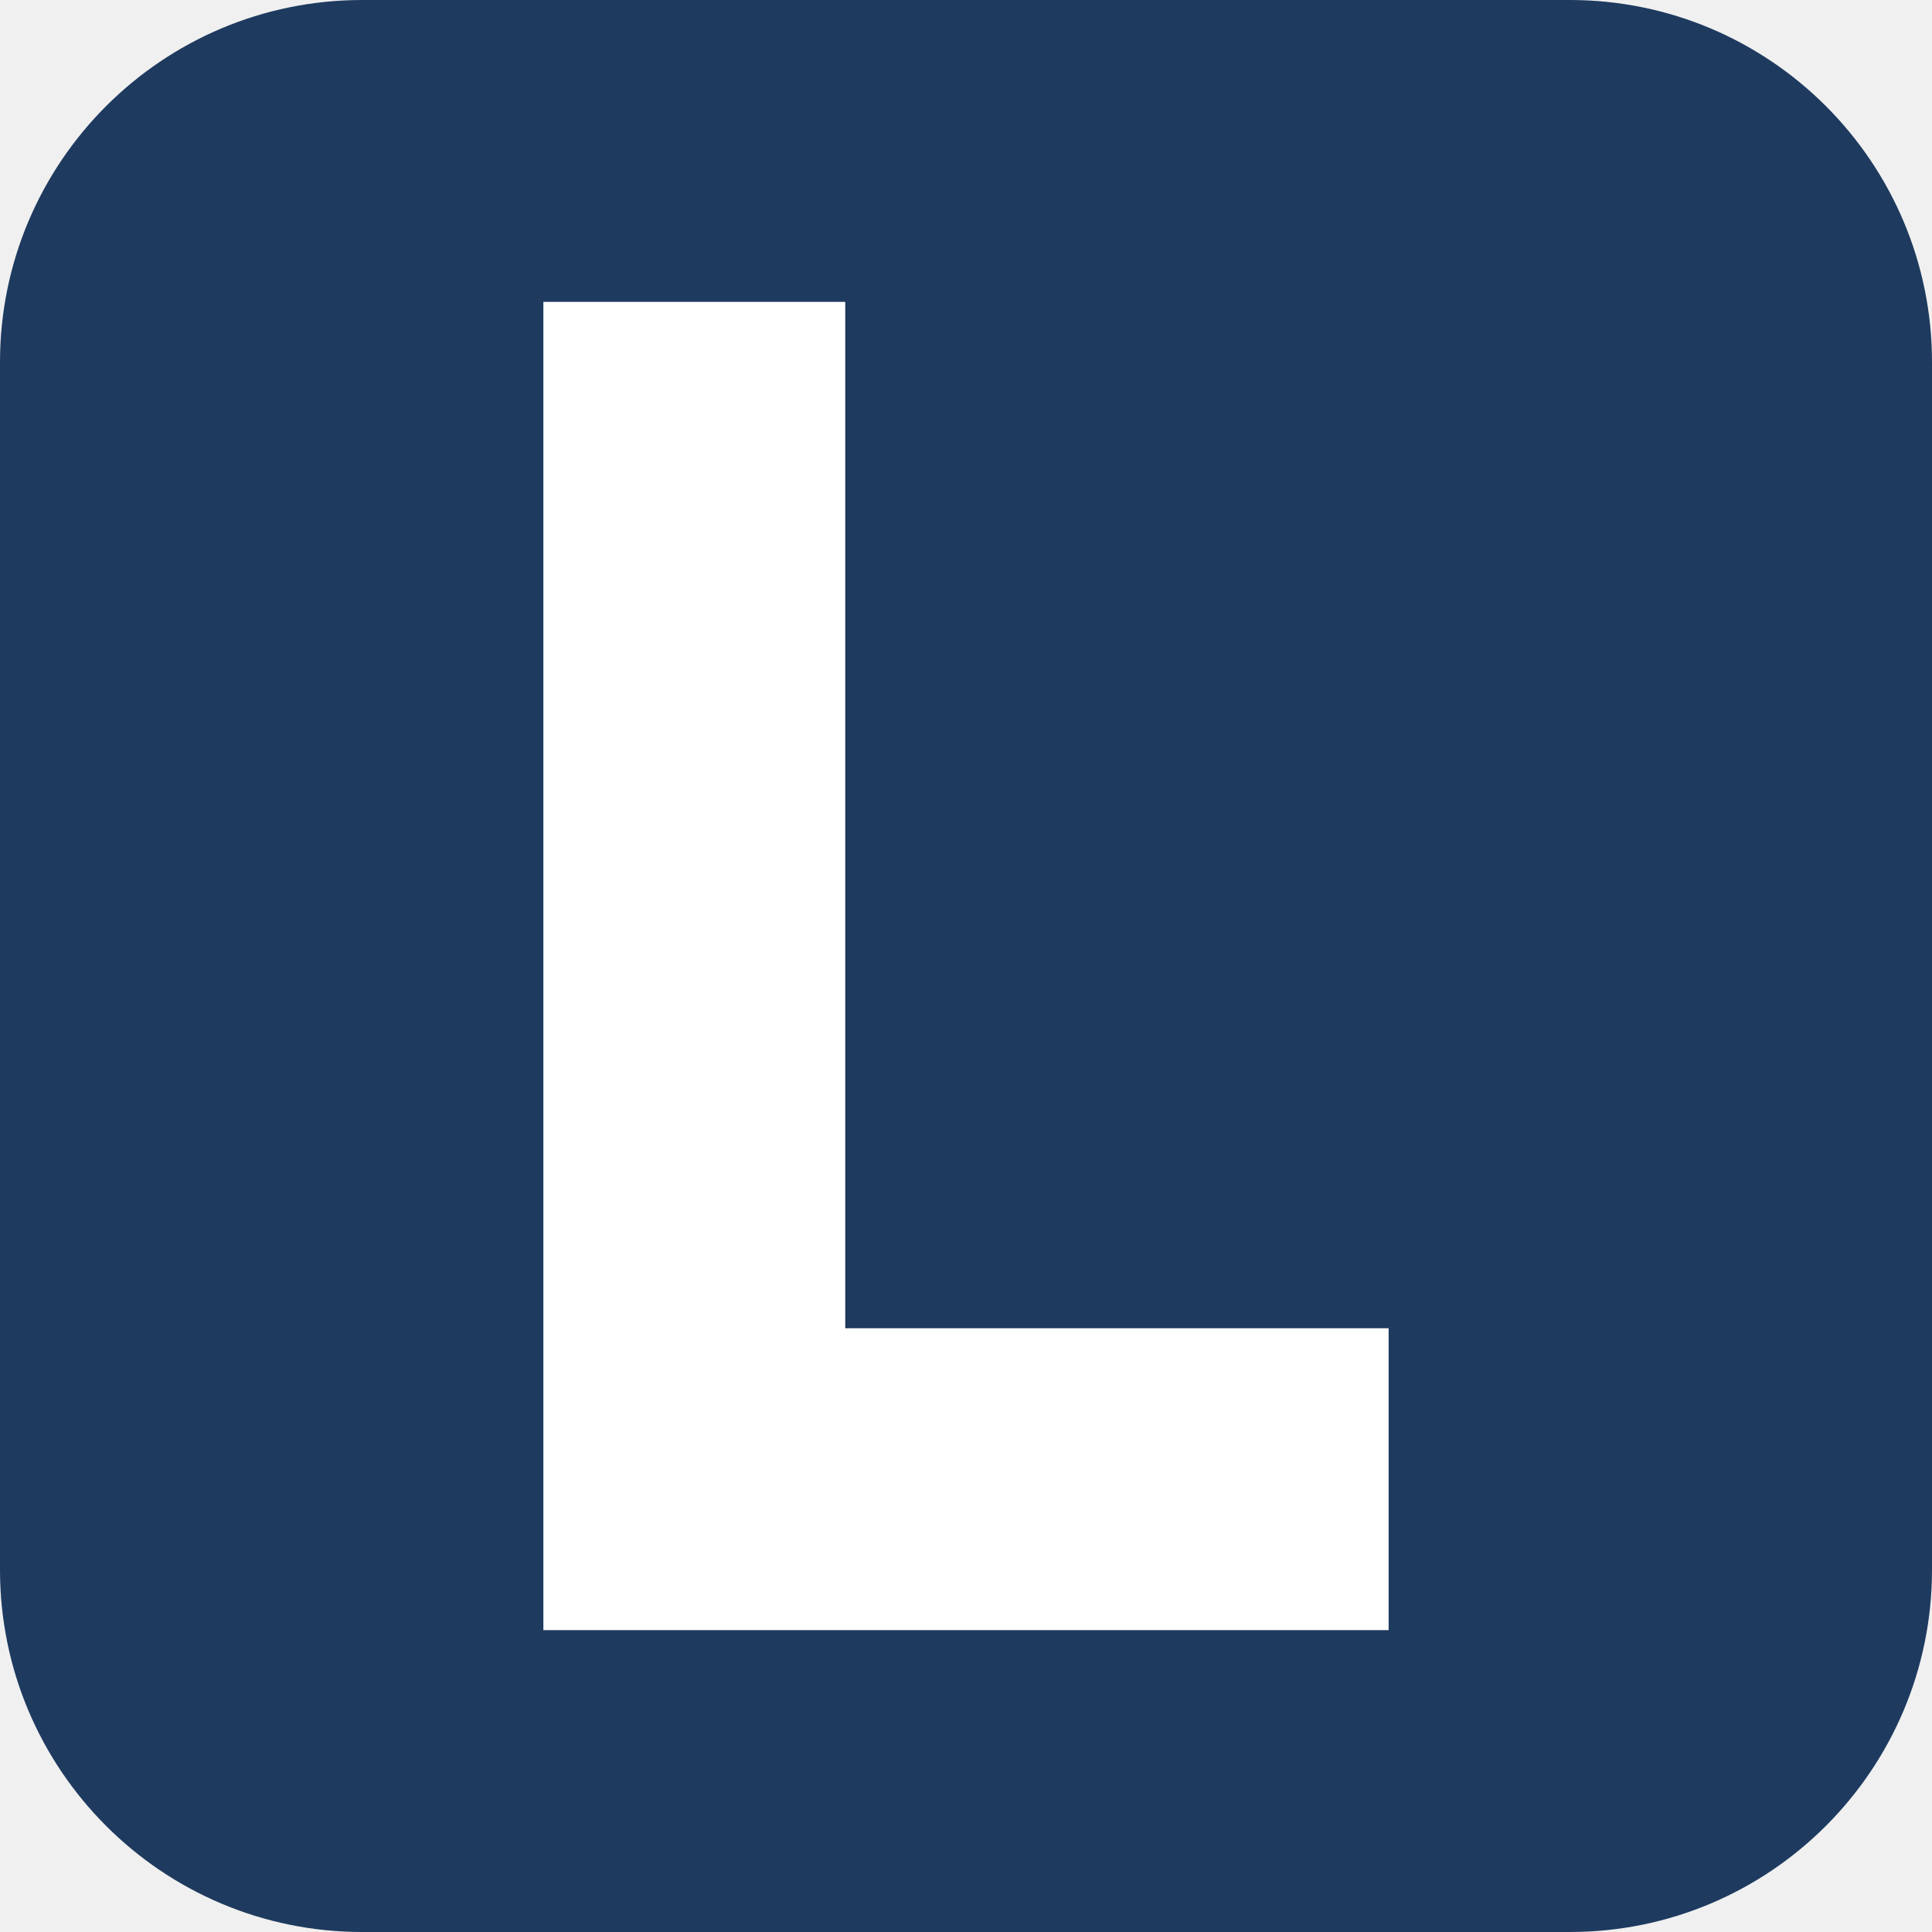
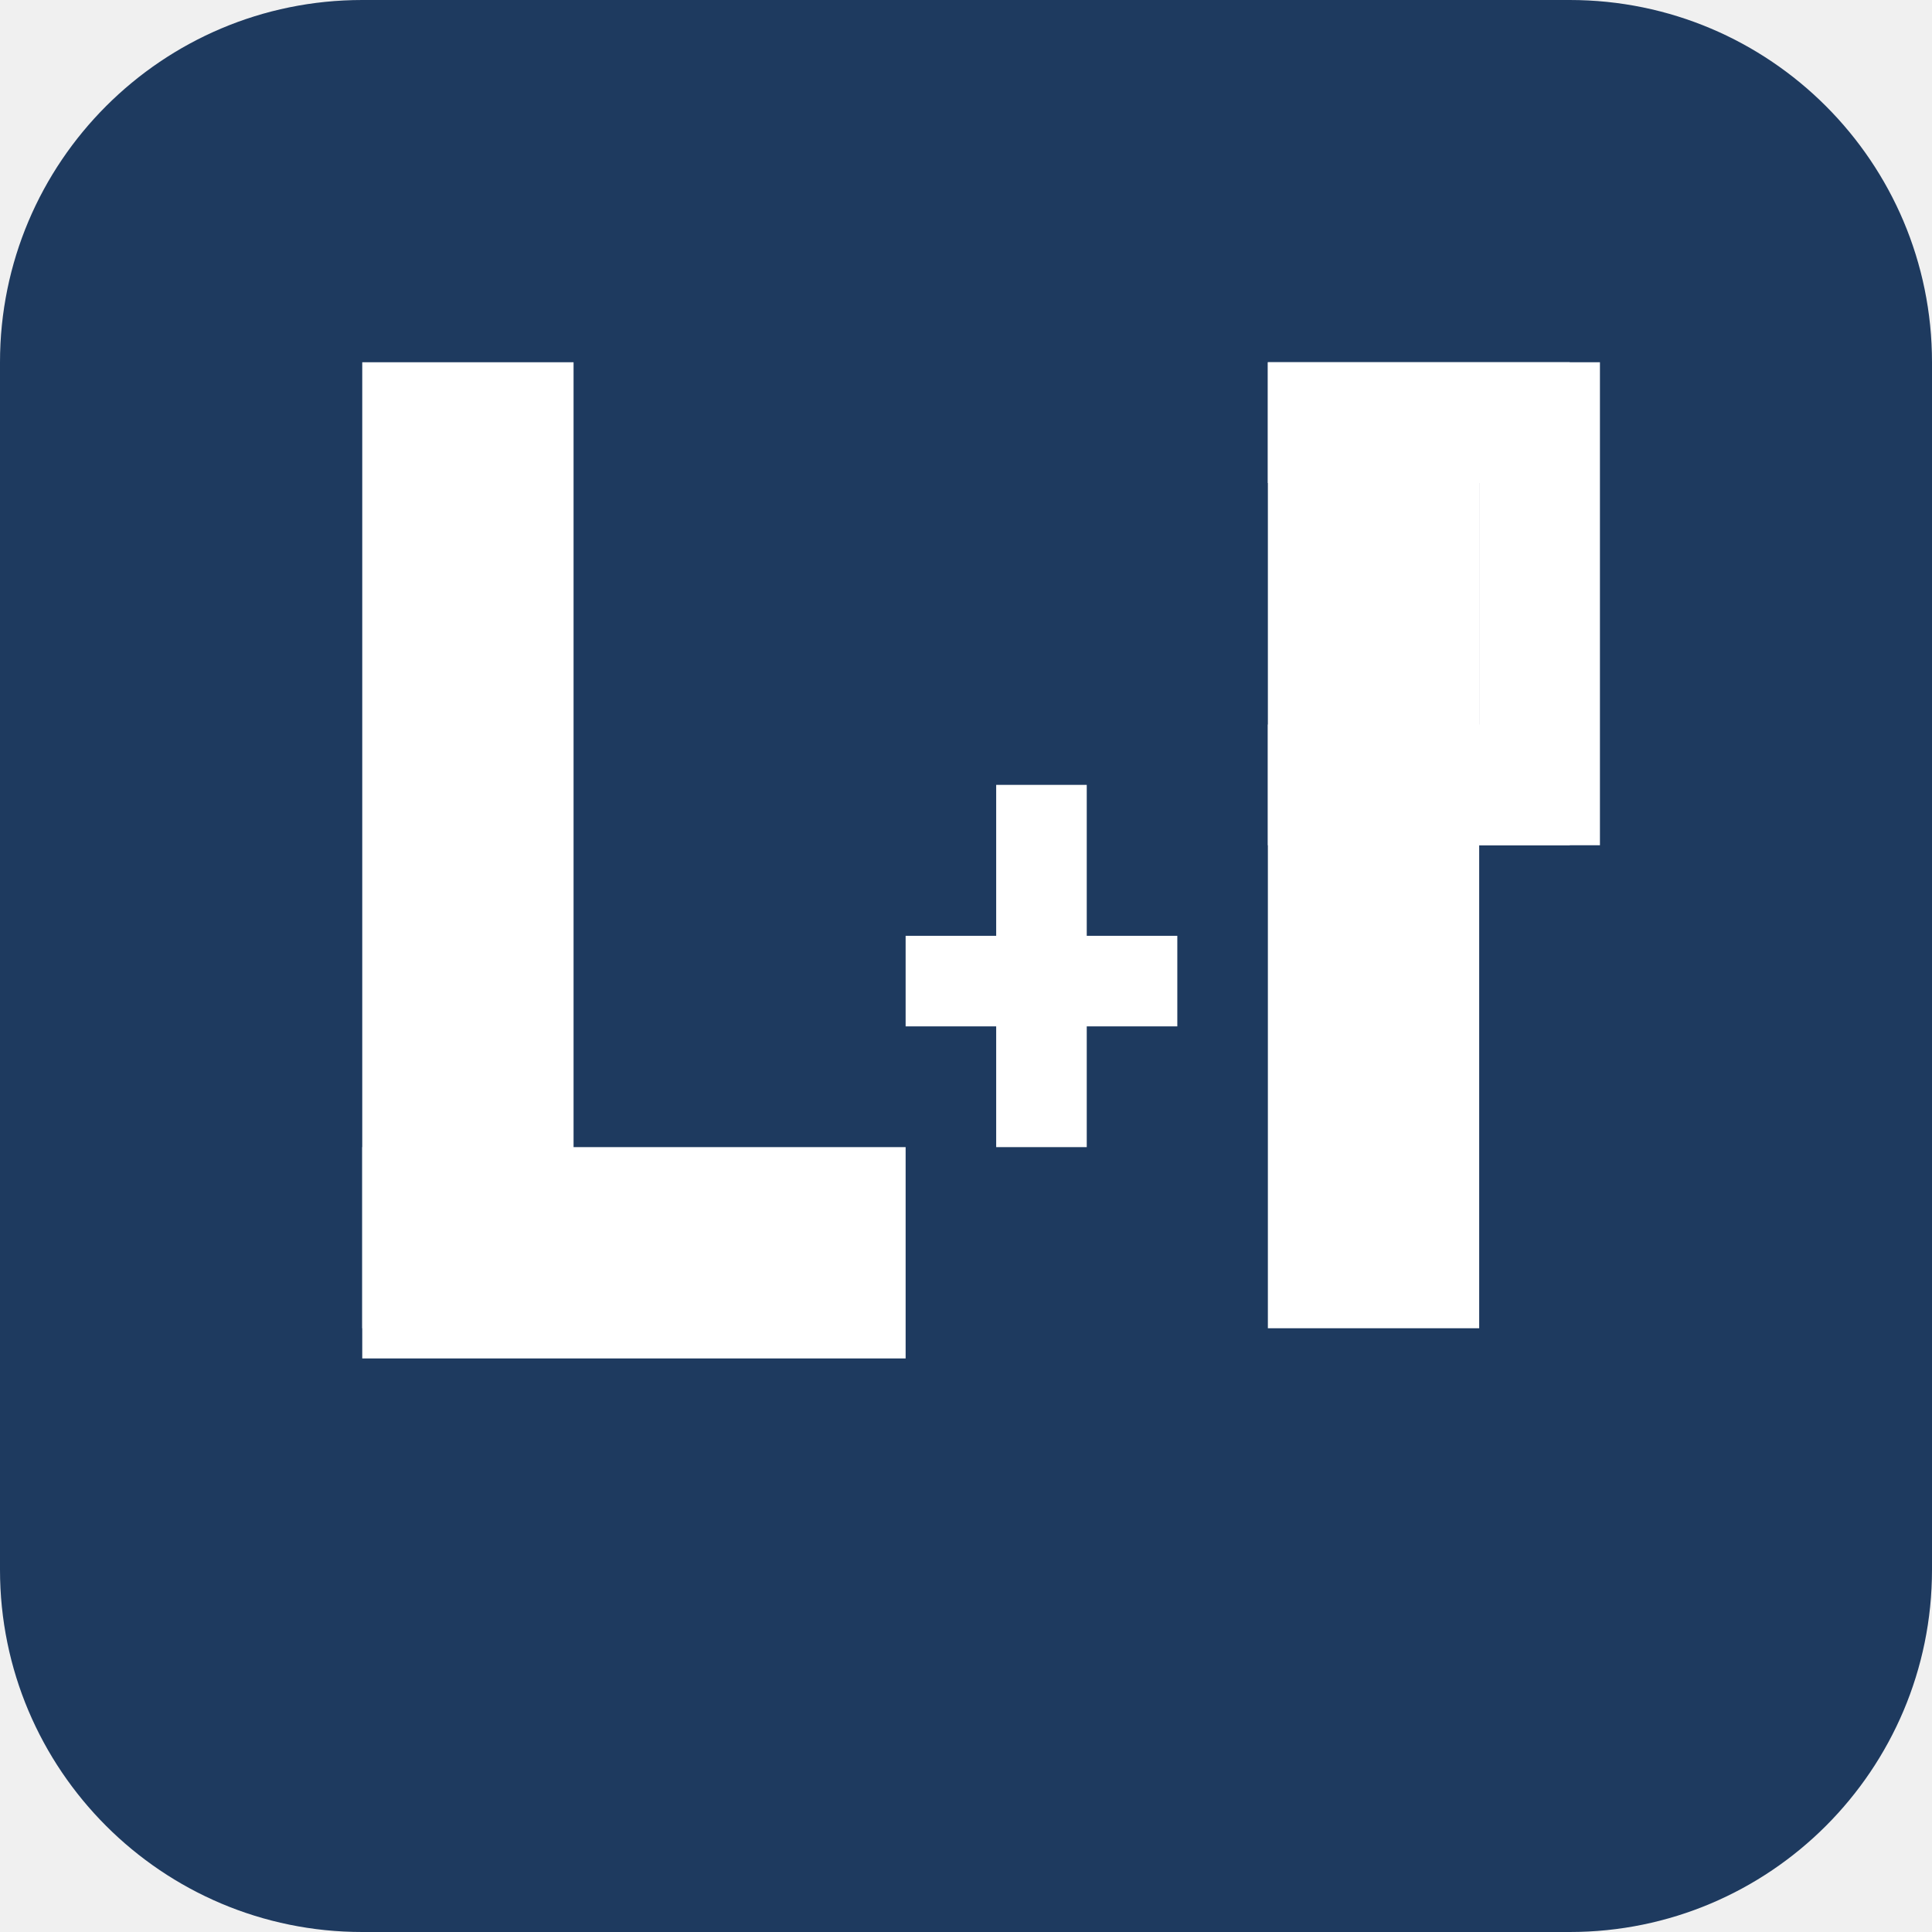
<svg xmlns="http://www.w3.org/2000/svg" viewBox="0 0 32 32">
  <rect width="32" height="32" rx="6" fill="#1e3a5f" />
-   <path d="M 9 5 L 14 5 L 14 22 L 23 22 L 23 27 L 9 27 Z" fill="#ffffff" />
+   <rect x="6" y="6" width="3.5" height="16" fill="white" />
+   <rect x="6" y="19" width="9" height="3.5" fill="white" />
+   <rect x="16.5" y="13" width="1.5" height="6" fill="white" />
+   <rect x="15" y="15.5" width="4.5" height="1.5" fill="white" />
+   <rect x="21" y="6" width="3.5" height="16" fill="white" />
+   <rect x="21" y="6" width="5" height="2" fill="white" />
+   <rect x="21" y="12" width="5" height="2" fill="white" />
+   <rect x="24.5" y="6" width="2" height="8" fill="white" />
</svg>
